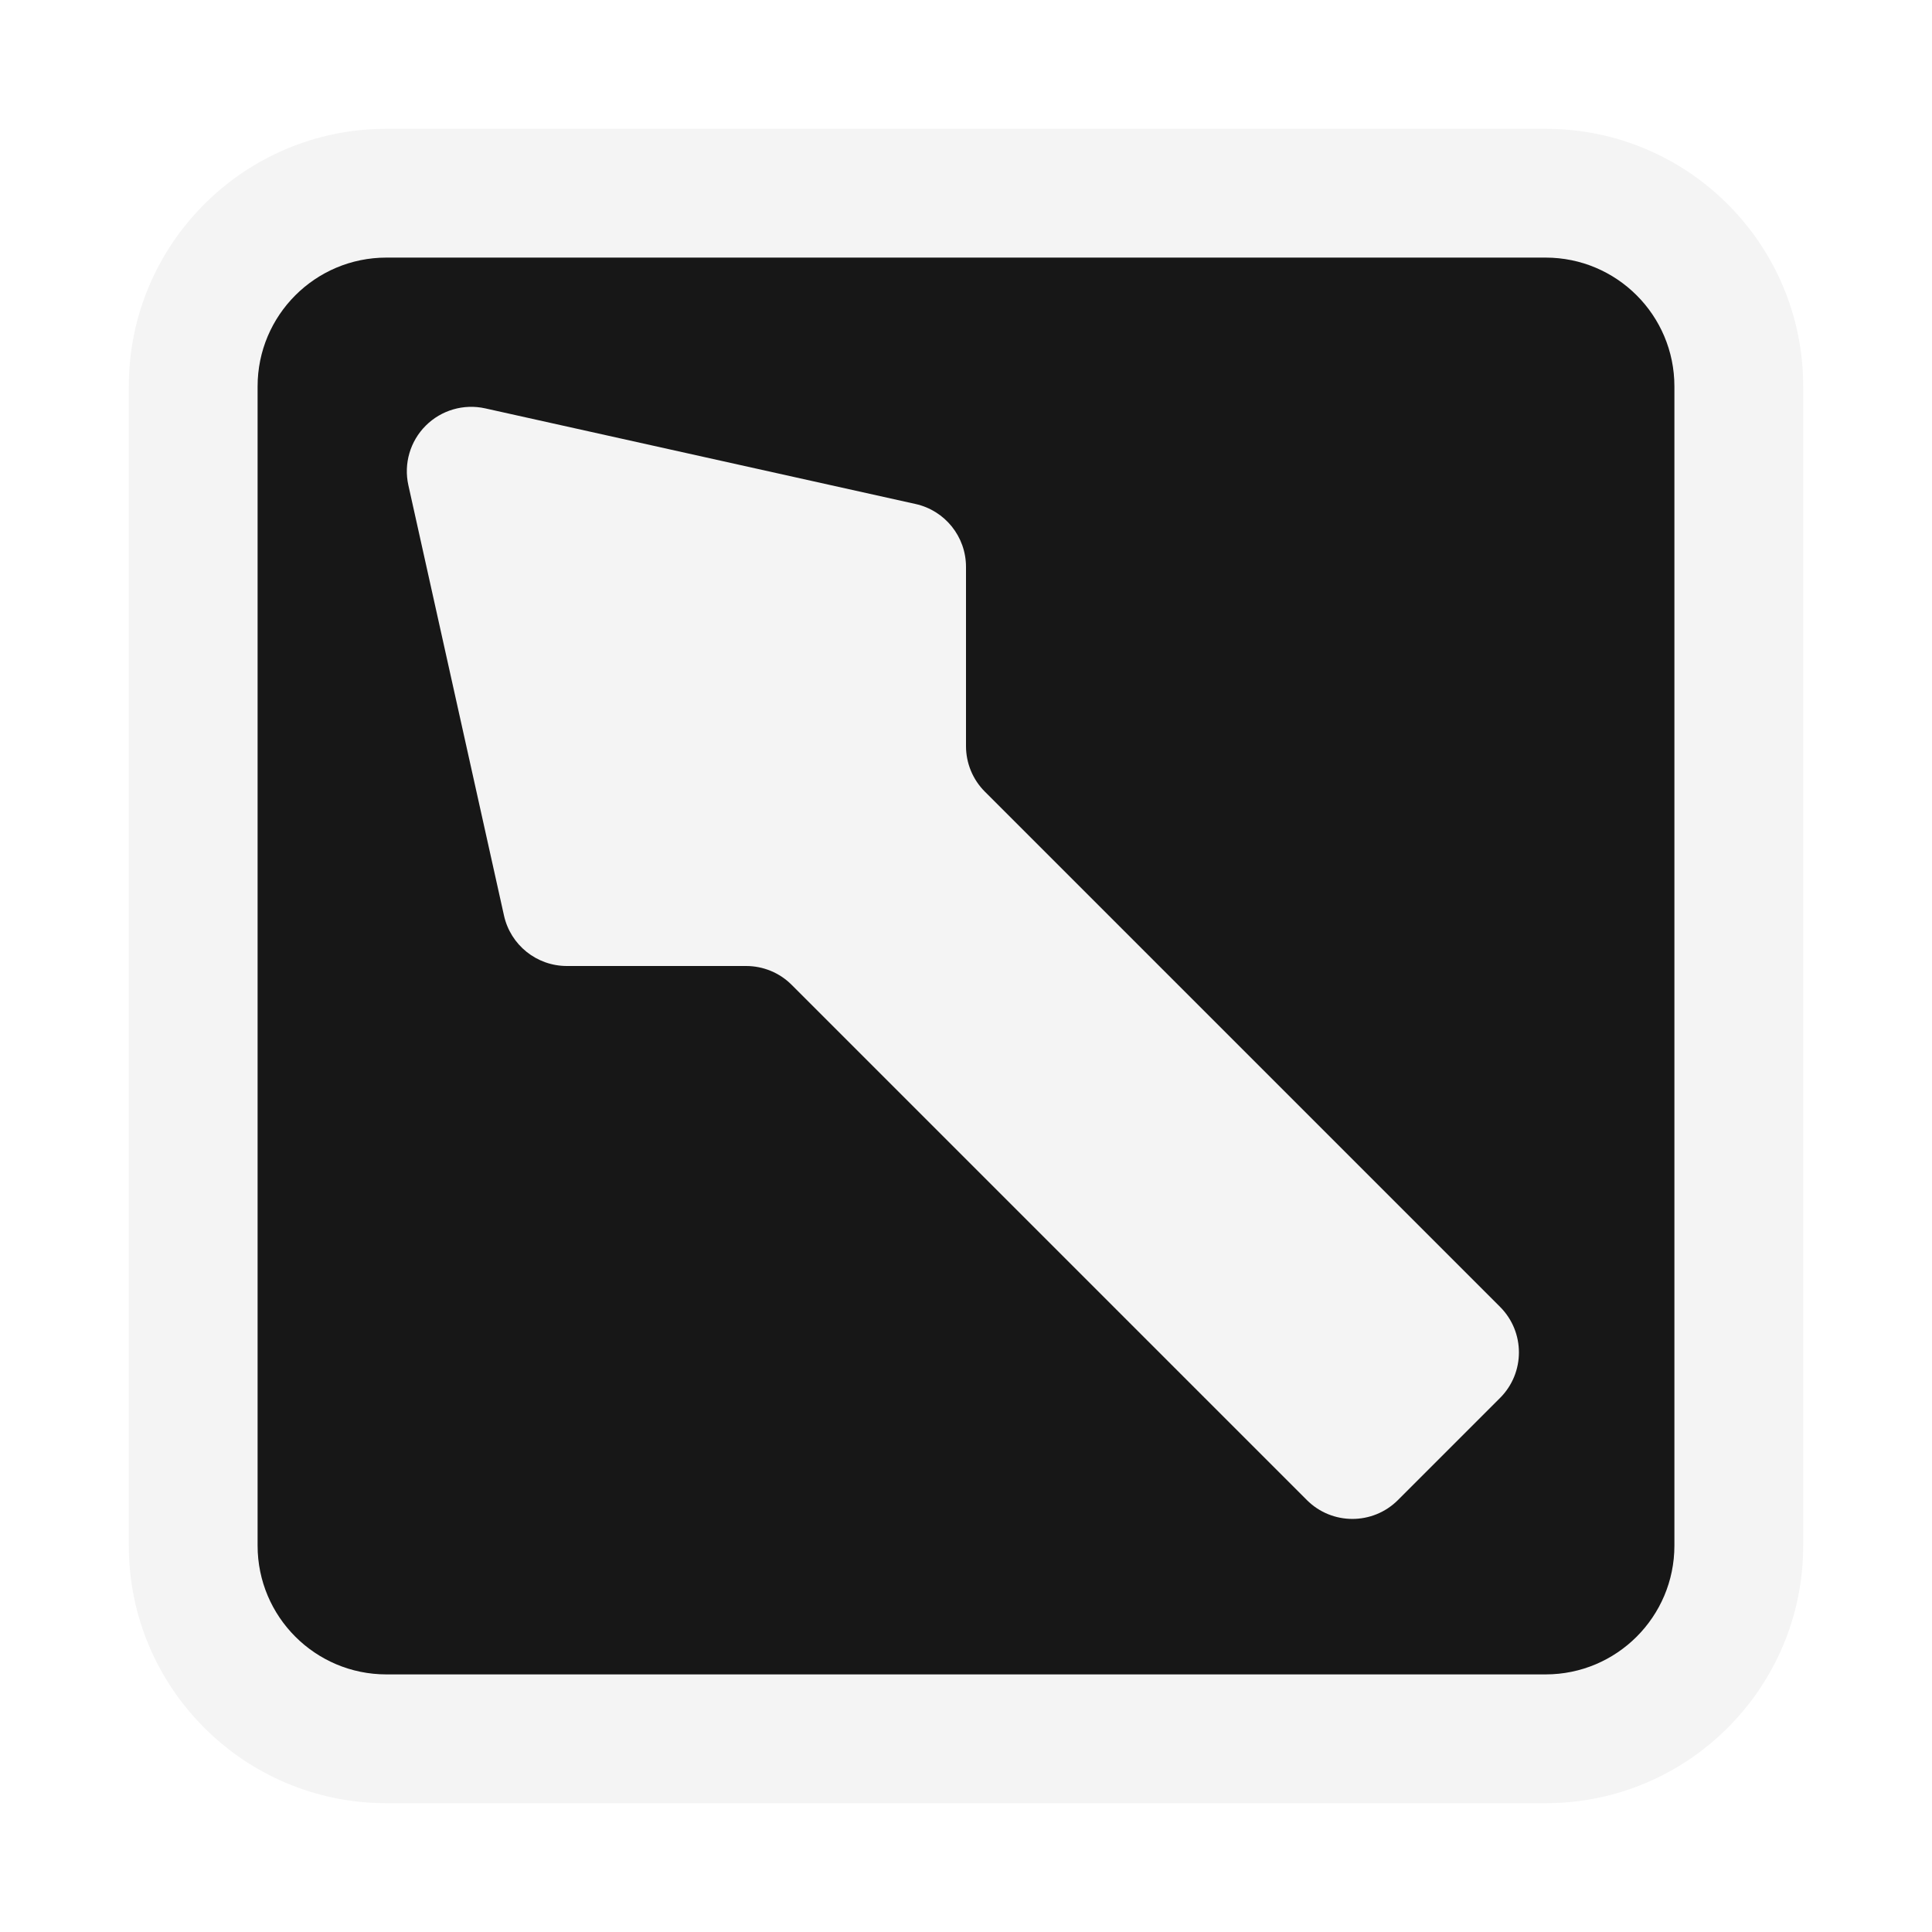
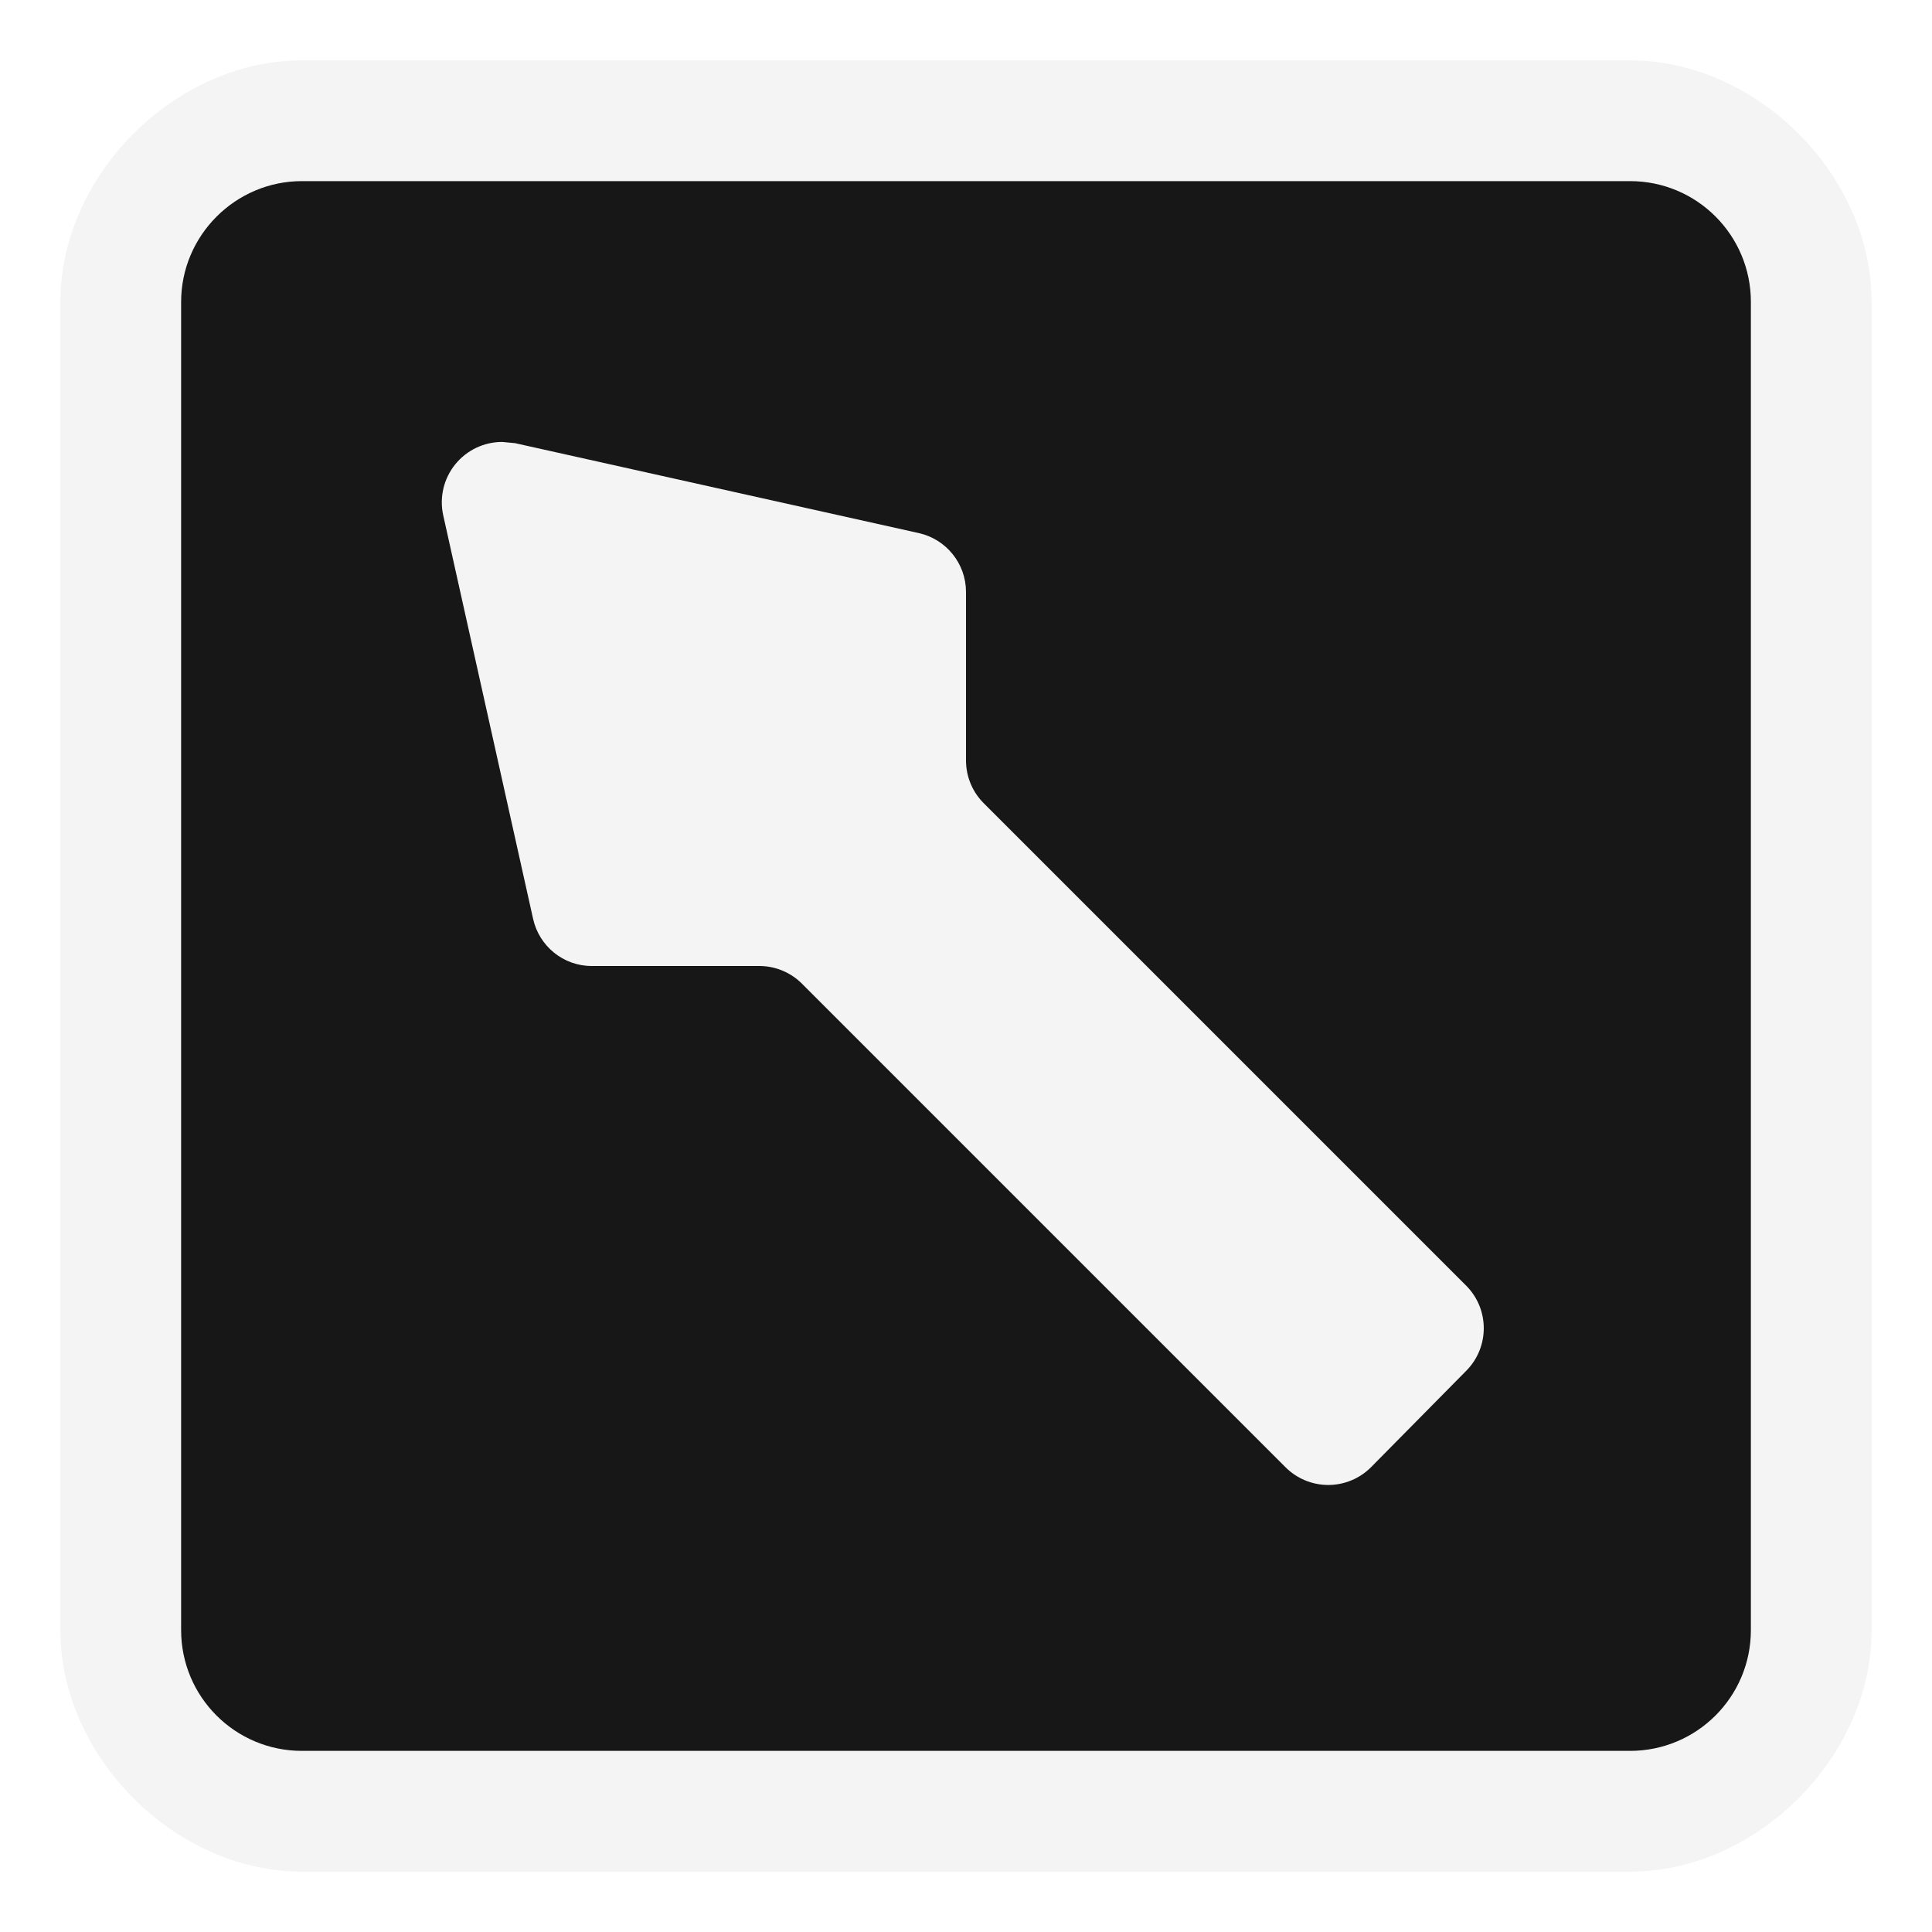
- <svg xmlns="http://www.w3.org/2000/svg" viewBox="0 0 30 30">
-   <path fill="#f4f4f4" d="M6 2a4 4 0 0 0-4 4v18a4 4 0 0 0 4 4h18a4 4 0 0 0 4-4V6a4 4 0 0 0-4-4z" />
-   <path fill="#171717" d="M26 6v18a2 2 0 0 1-2 2H6a2 2 0 0 1-2-2V6a2 2 0 0 1 2-2h18a2 2 0 0 1 2 2m-18.466.341a1 1 0 0 0-1.193 1.193l1.485 6.683a1 1 0 0 0 .976.783h2.784c.265 0 .52.105.707.293l8 8a1 1 0 0 0 1.414 0l1.586-1.586a1 1 0 0 0 0-1.414l-8-8a1 1 0 0 1-.293-.707V8.802a1 1 0 0 0-.783-.976z" />
+ <svg xmlns="http://www.w3.org/2000/svg" viewBox="0 0 32 32">
+   <path fill="#f4f4f4" d="M27 1c2.1 0 4 1.9 4 4v22c0 2.1-1.9 4-4 4H5c-2.1 0-4-1.9-4-4V5c0-2.1 1.9-4 4-4z" />
+   <path fill="#171717" d="M5 3h22a2 2 0 0 1 2 2v22a2 2 0 0 1-2 2H5a2 2 0 0 1-2-2V5c0-1.1.9-2 2-2m3.53 4.34-.21-.02a1 1 0 0 0-.98 1.21l1.49 6.69c.1.45.5.78.97.78h2.79a1 1 0 0 1 .7.3l8 8a1 1 0 0 0 1.42 0l1.58-1.6a1 1 0 0 0 0-1.4l-8-8a1 1 0 0 1-.29-.71V9.8a1 1 0 0 0-.78-.97z" />
</svg>
